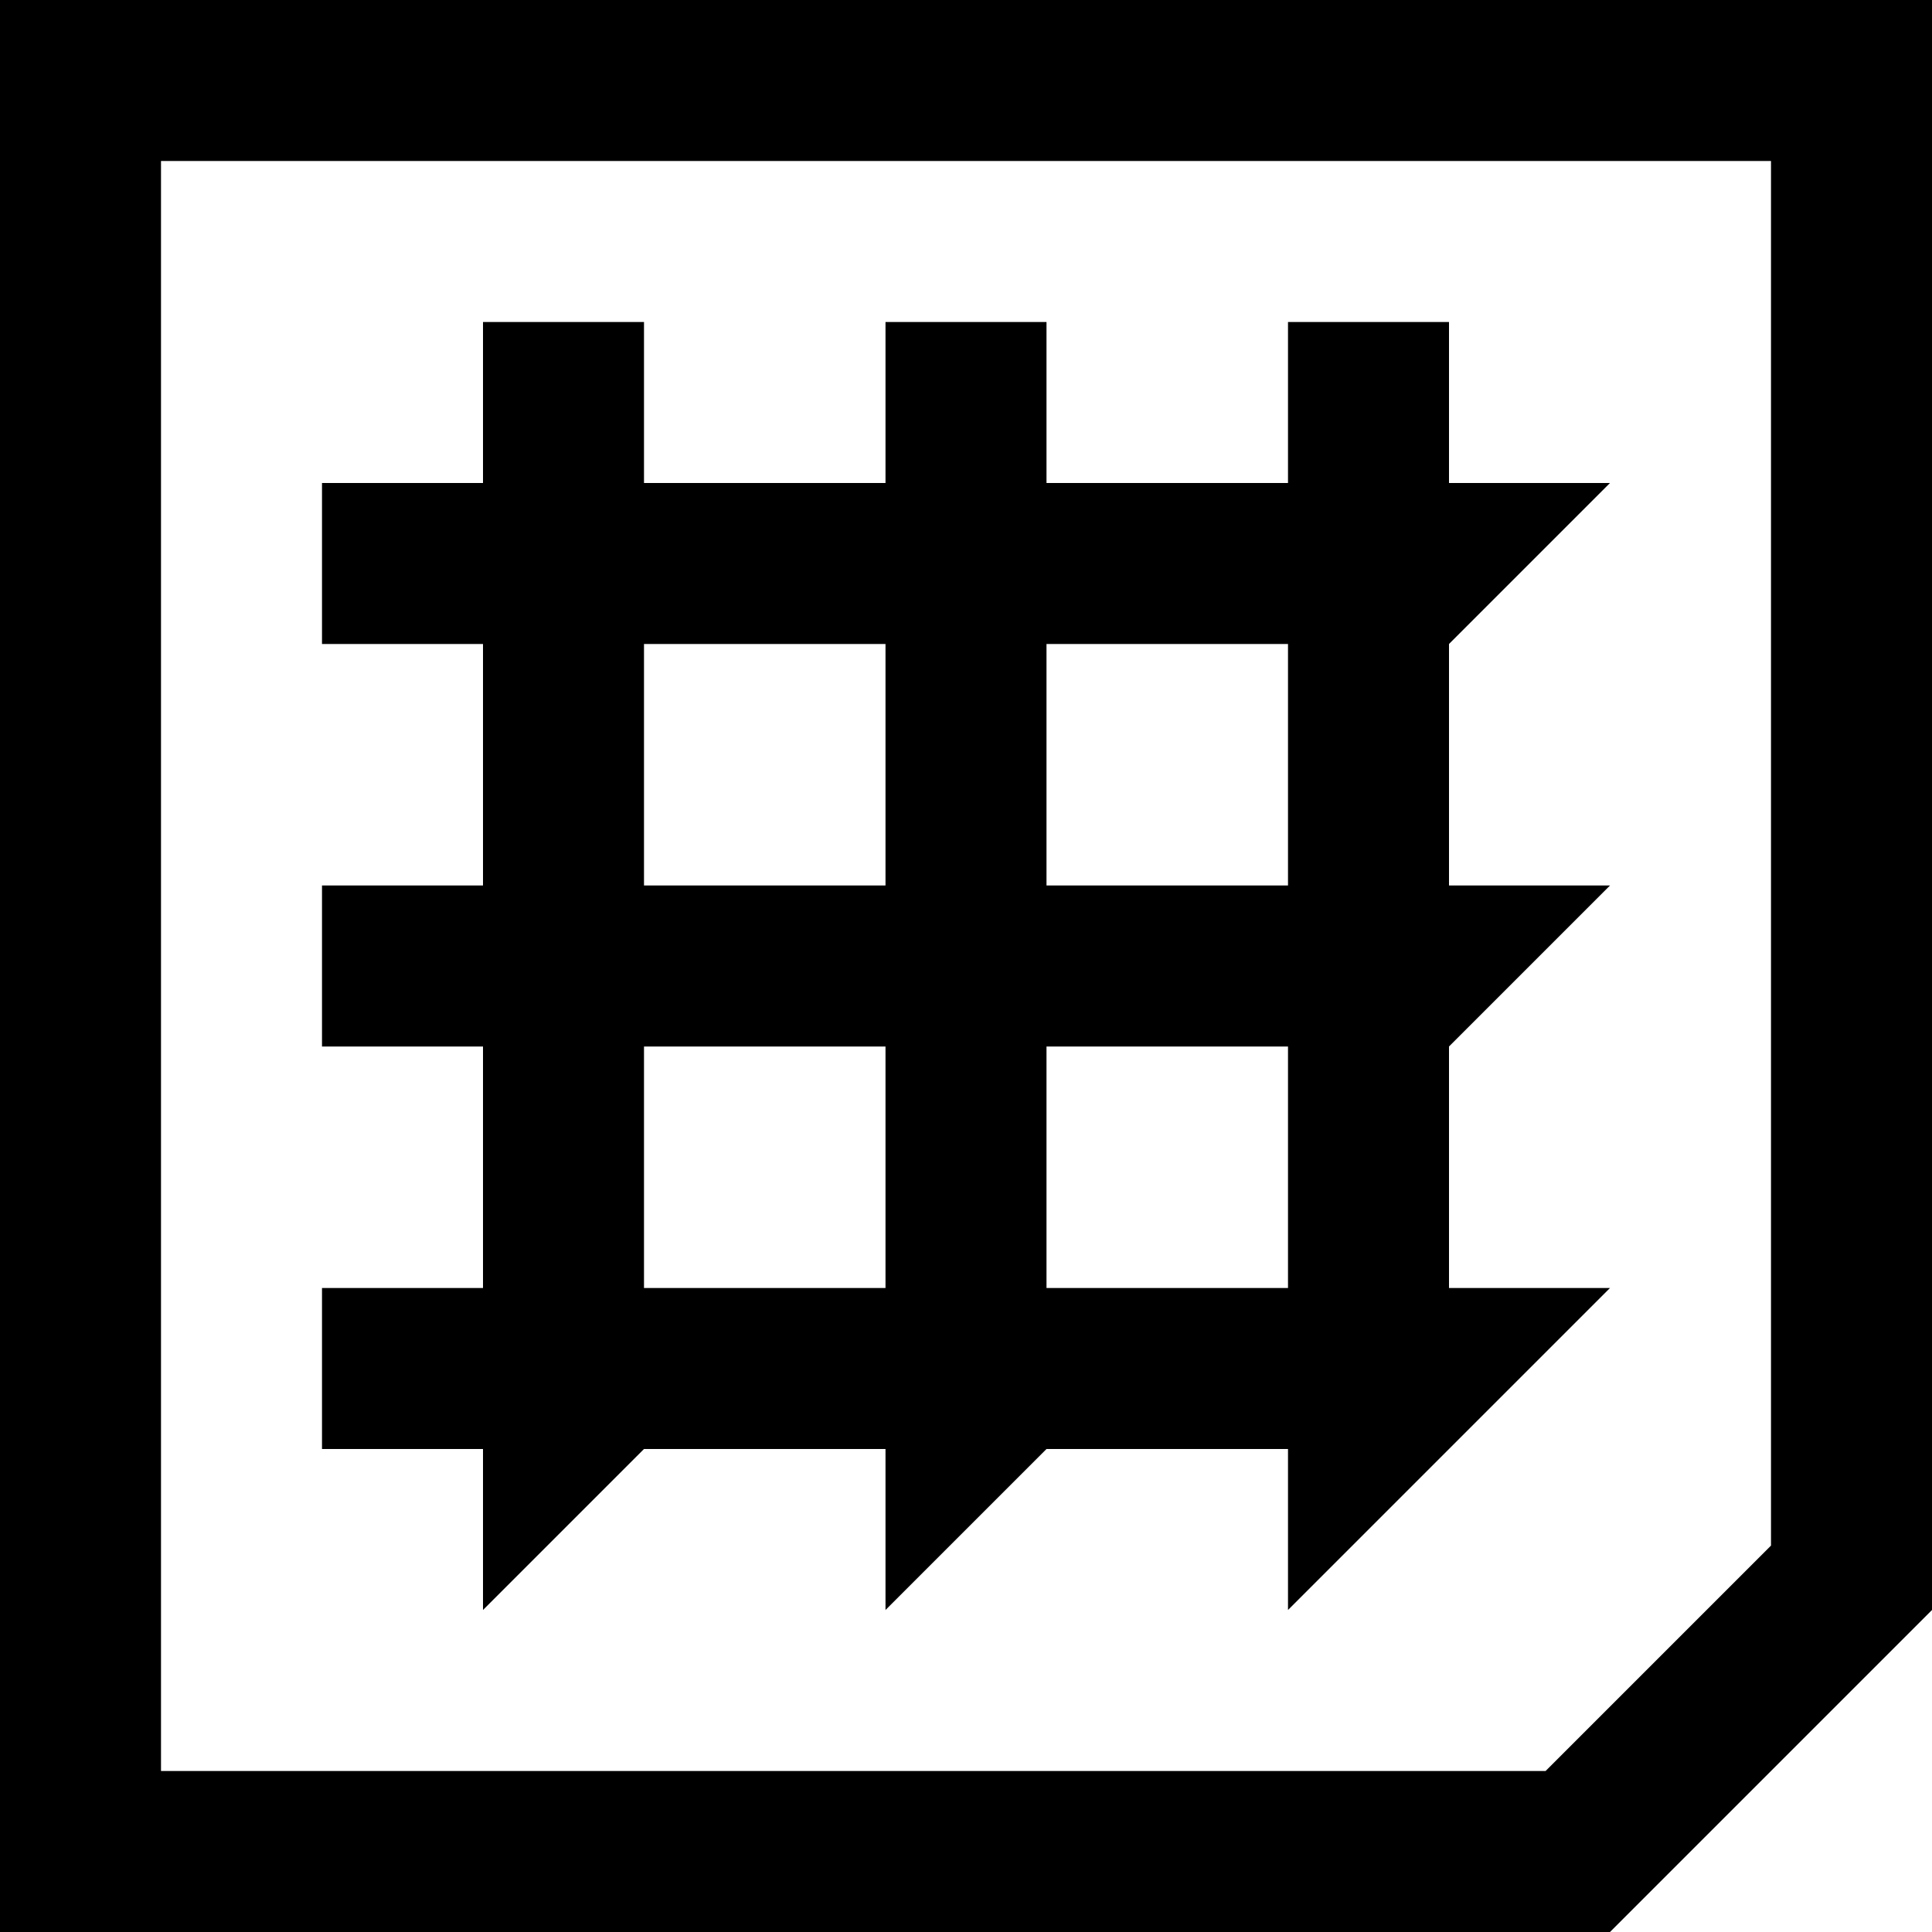
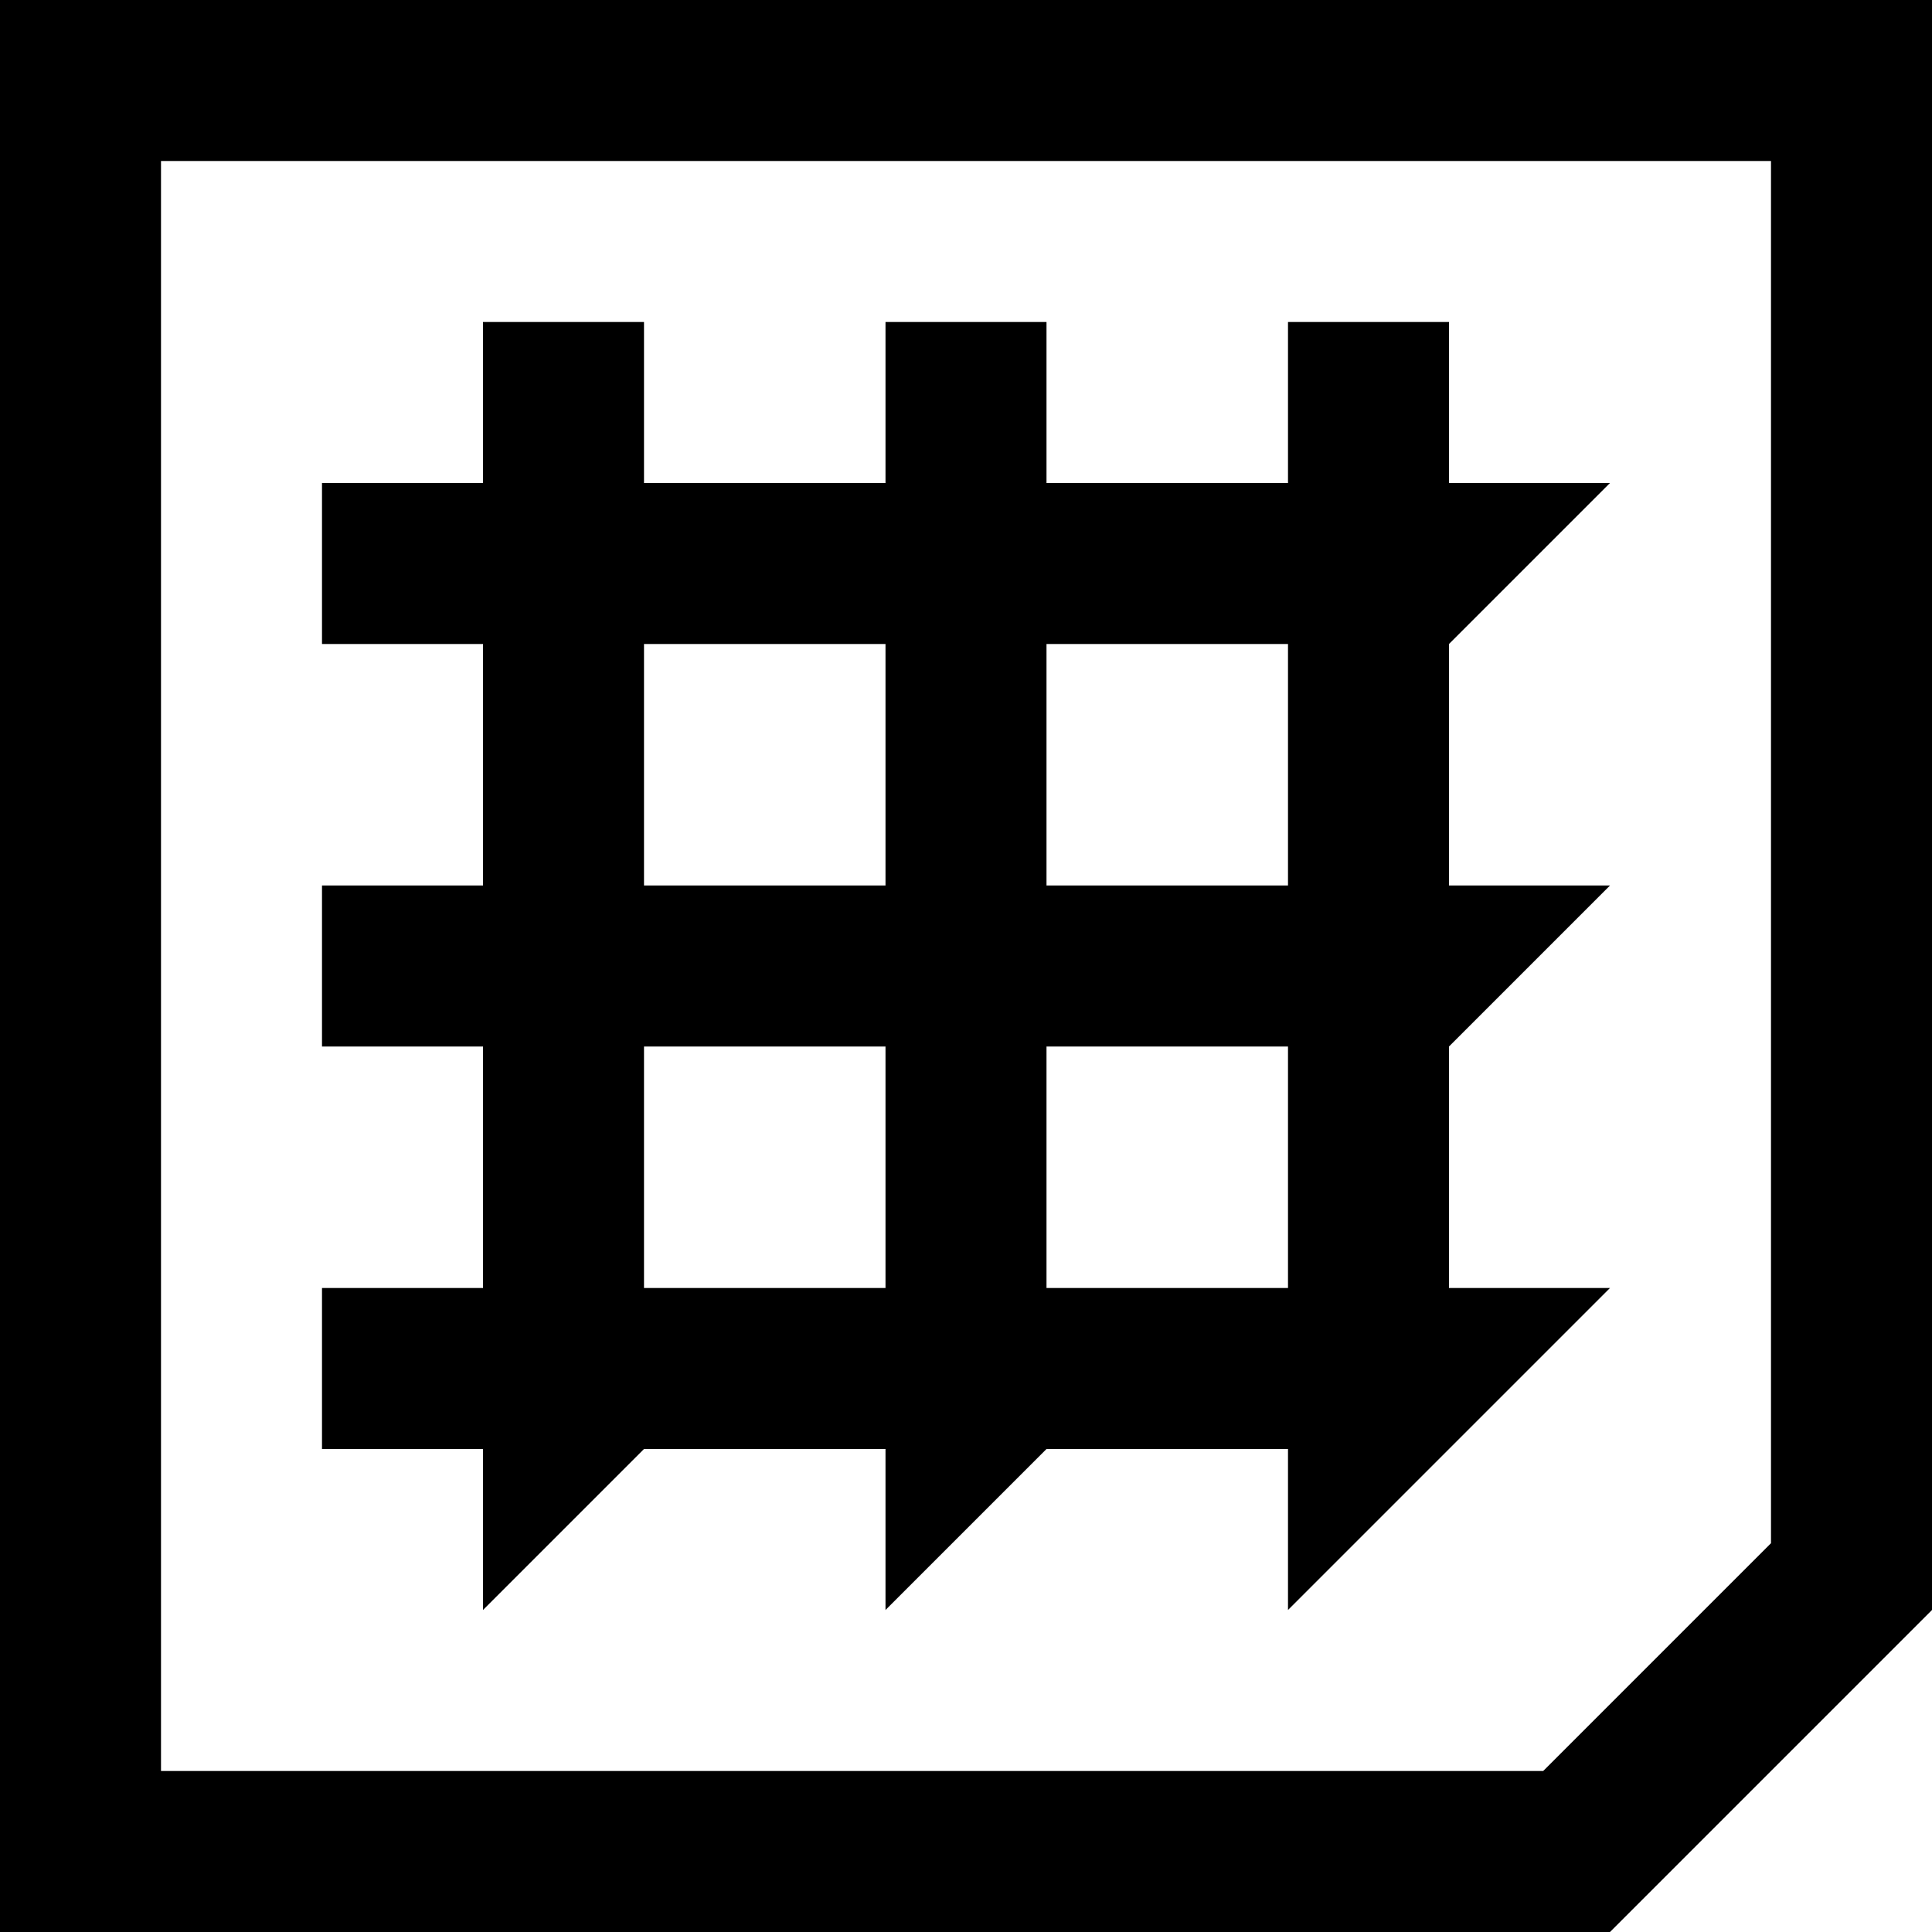
- <svg xmlns="http://www.w3.org/2000/svg" version="1.1" id="Layer_1" x="0px" y="0px" width="24px" height="24px" viewBox="0 0 24 24" enable-background="new 0 0 24 24" xml:space="preserve">
-   <path d="M0,0v24h20l4-4V0H0z M22,19.2L19.2,22H2V2h20V19.2z M6,20l2-2h3v2l2-2h3v2l4-4h-2v-3l2-2h-2V8l2-2h-2V4h-2v2h-3V4h-2v2H8V4  H6v2H4v2h2v3H4v2h2v3H4v2h2V20z M13,8h3v3h-3V8z M13,13h3v3h-3V13z M8,8h3v3H8V8z M8,13h3v3H8V13z" />
+ <svg xmlns="http://www.w3.org/2000/svg" id="widgets" width="24" height="24" viewBox="0 0 24 24">
+   <path id="grid" d="M0,0V24H20l4-4V0H0ZM22,19.17l-2.83,2.83H2V2H22V19.17Zm-18-3.17v2h2v2l2-2h3v2l2-2h3v2l2-2,2-2h-2v-3l2-2h-2v-3l2-2h-2v-2h-2v2h-3v-2h-2v2h-3v-2h-2v2h-2v2h2v3h-2v2h2v3h-2Zm12,0h-3v-3h3v3Zm0-8v3h-3v-3h3Zm-8,0h3v3h-3v-3Zm0,5h3v3h-3v-3Z" />
</svg>
